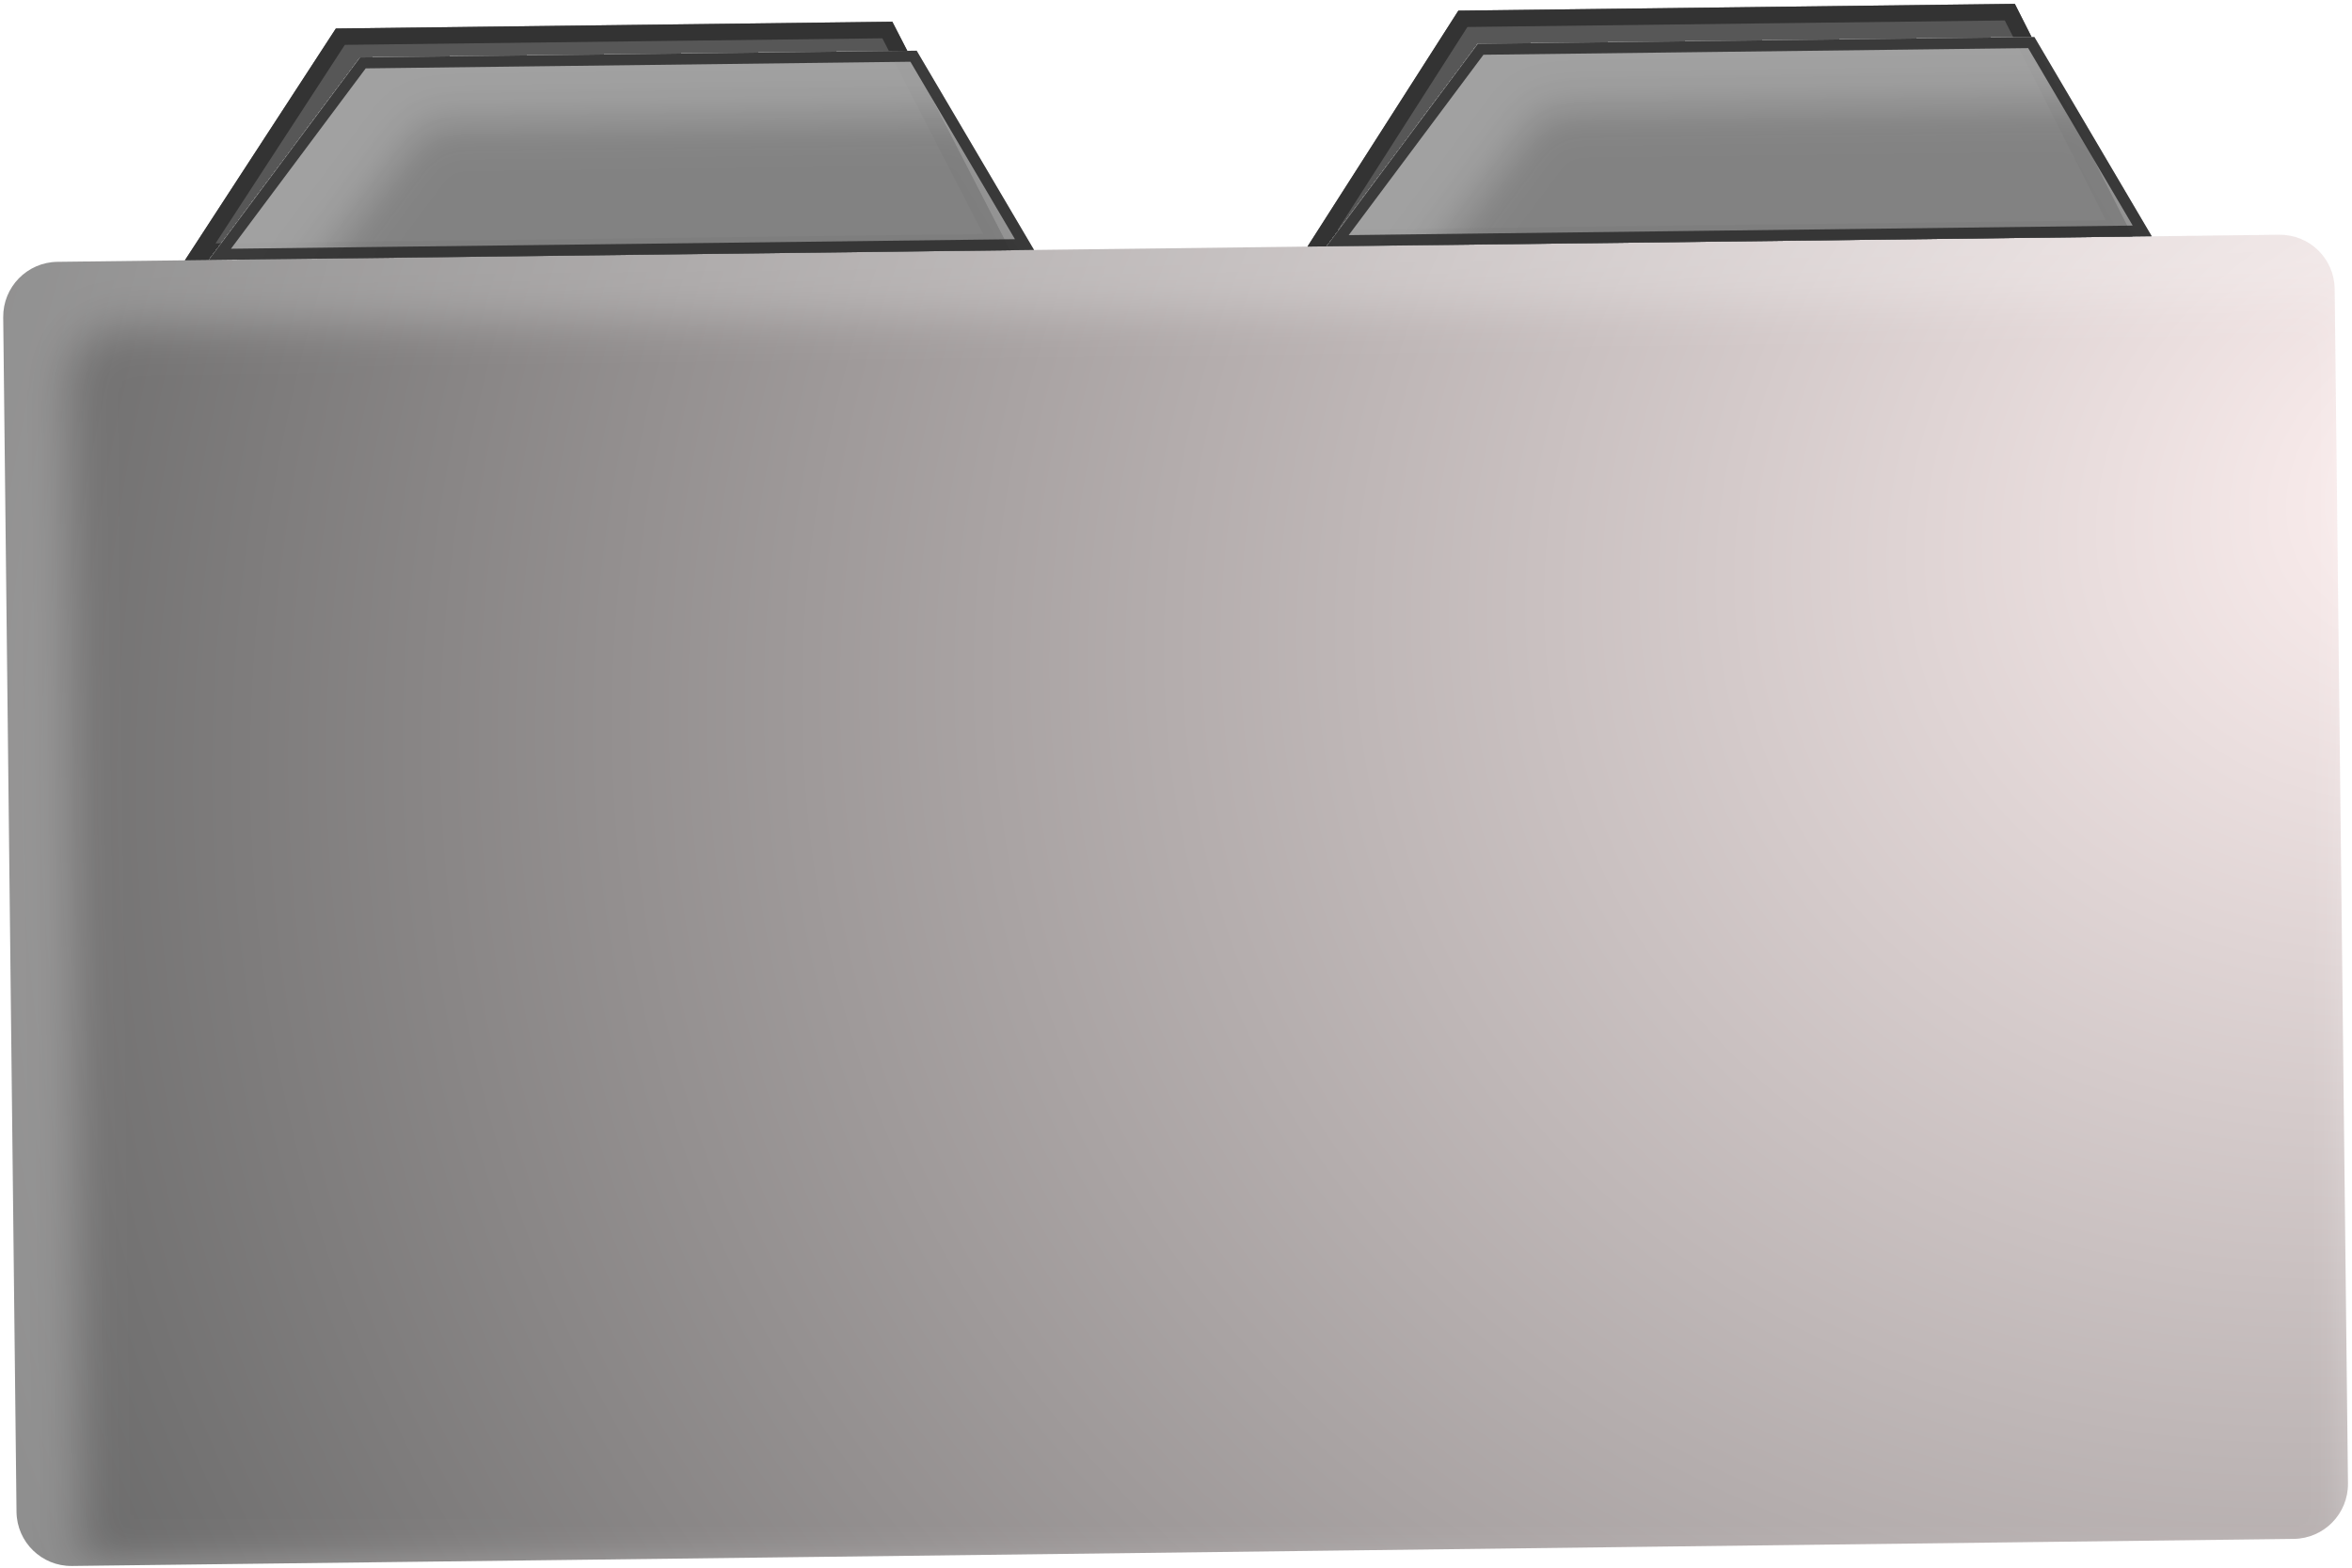
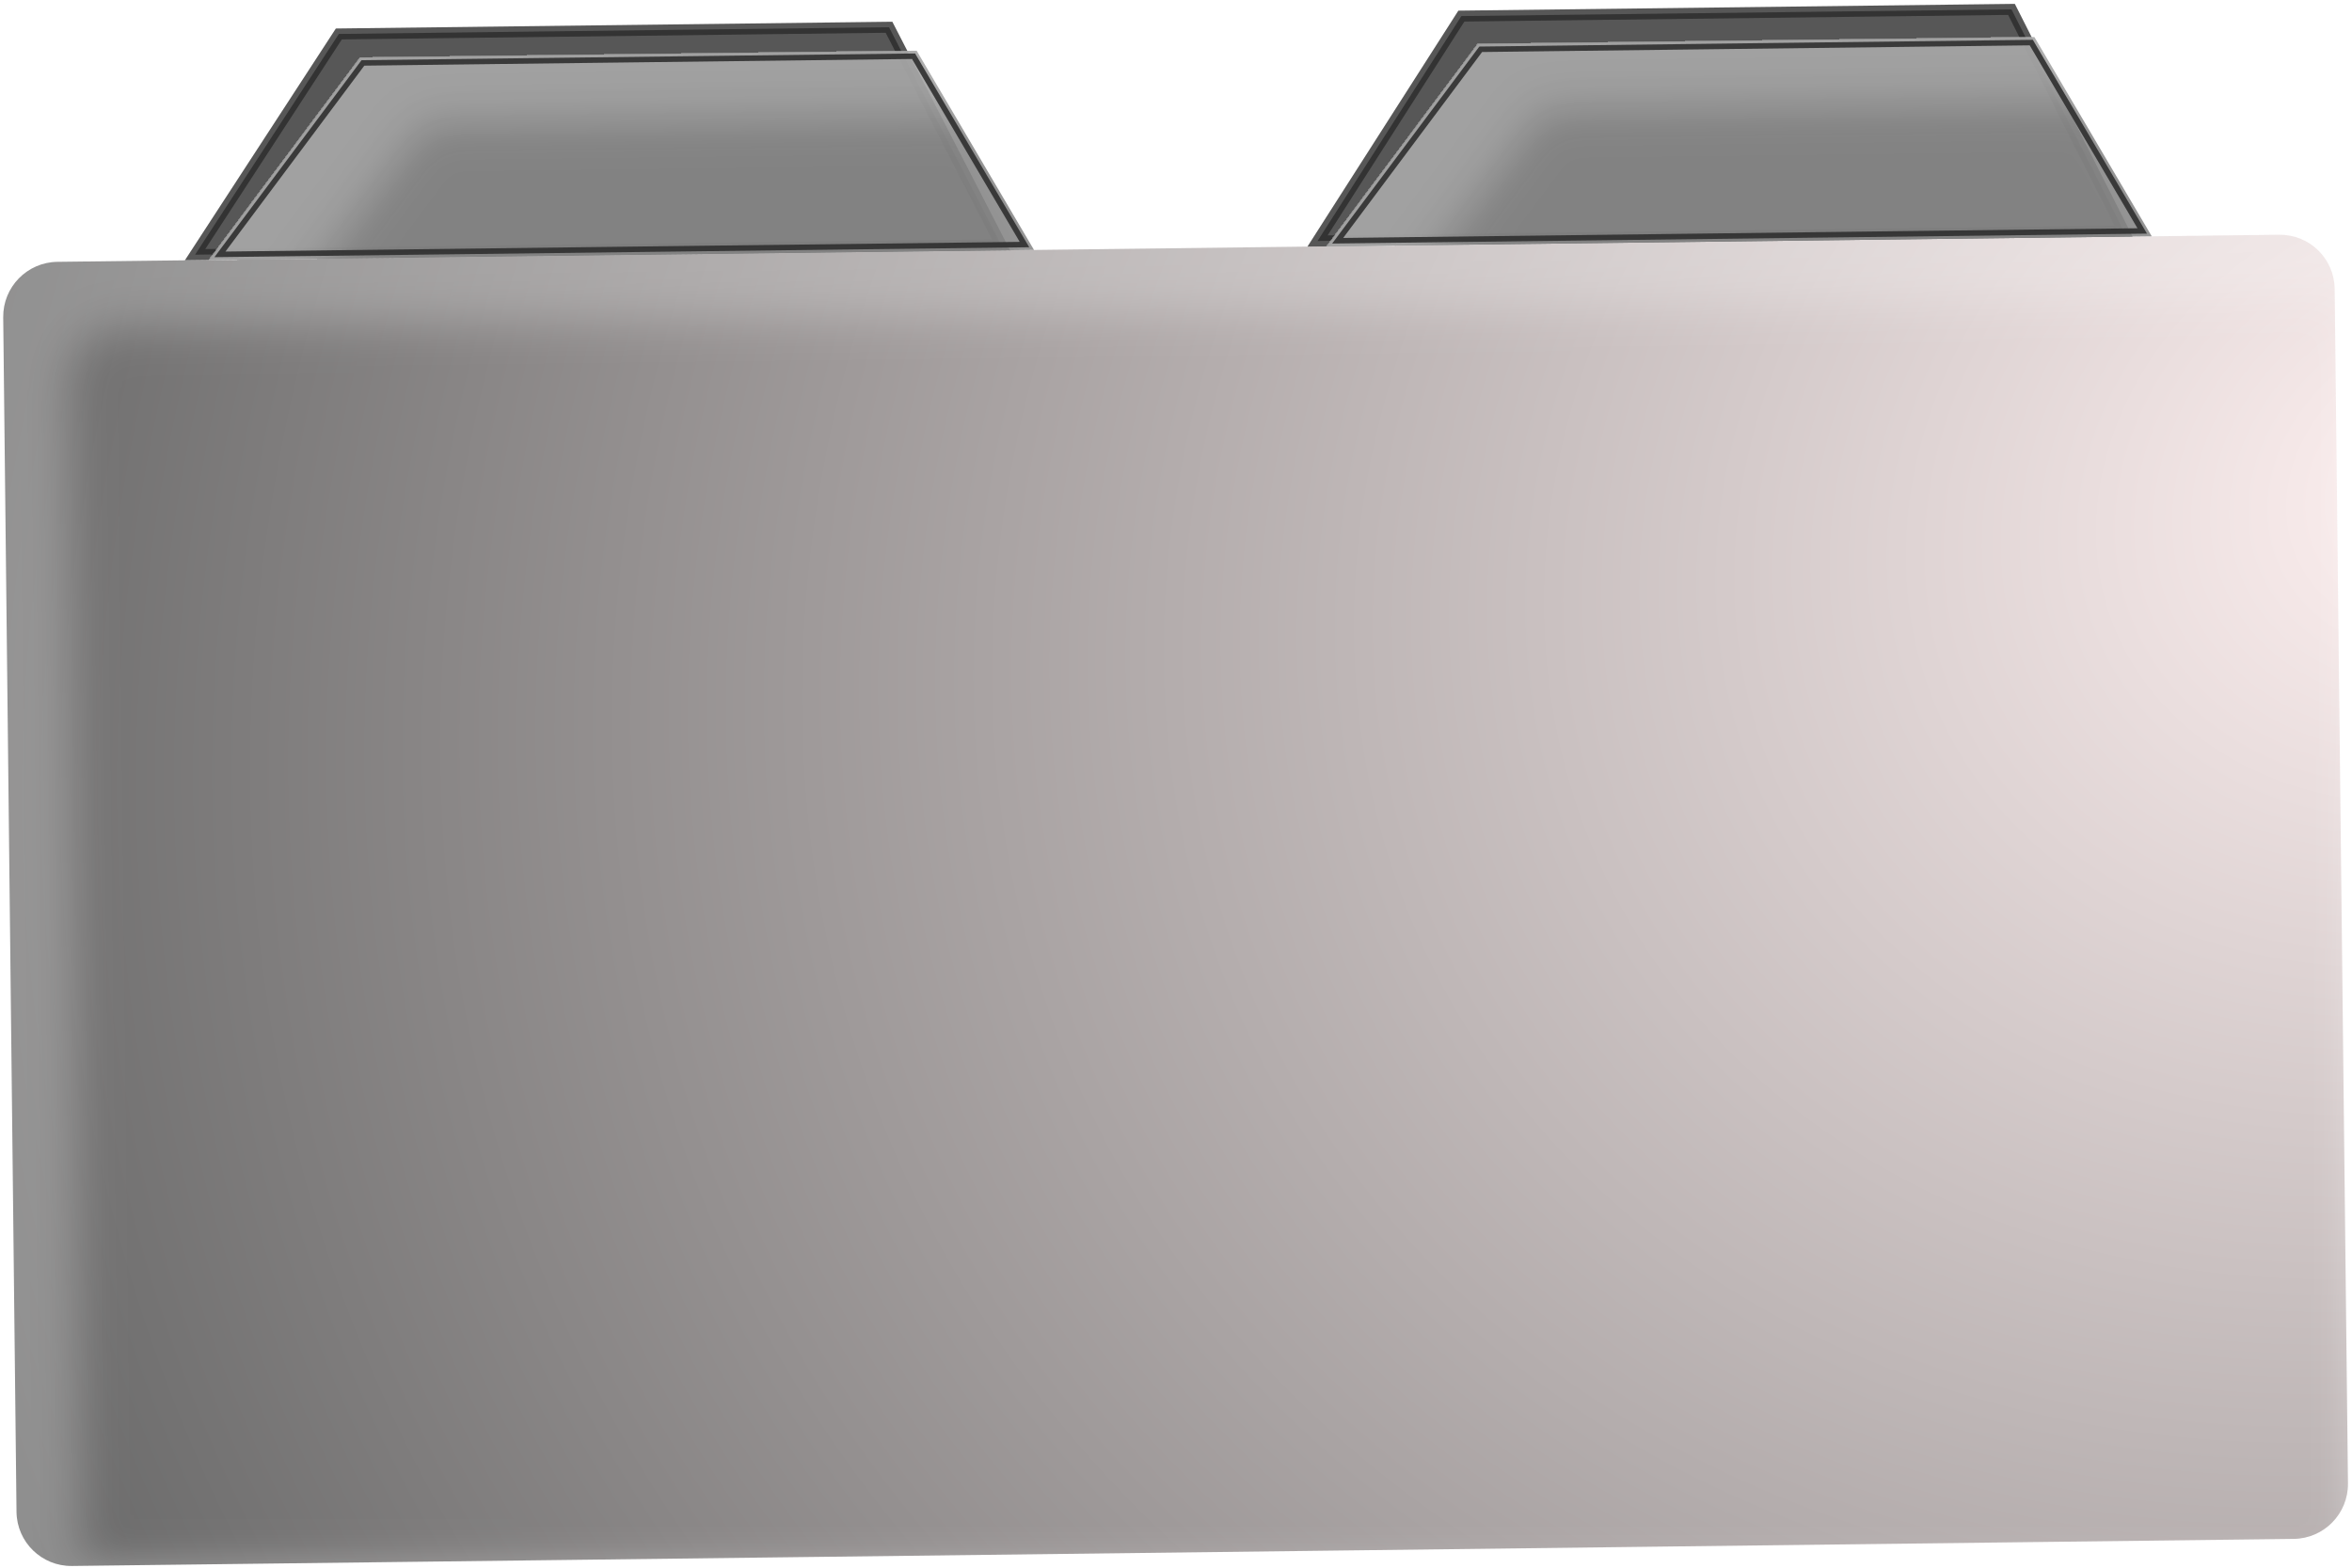
<svg xmlns="http://www.w3.org/2000/svg" width="429" height="286" viewBox="0 0 429 286" fill="none">
  <g filter="url(#filter0_i_1179_2799)">
    <path d="M13.123 285.688C7.601 285.755 3.074 281.333 3.012 275.81L0.587 57.888C0.525 52.365 4.952 47.834 10.475 47.767L415.728 42.826C421.251 42.758 425.777 47.181 425.839 52.703L428.265 270.625C428.326 276.148 423.899 280.679 418.377 280.747L13.123 285.688Z" fill="url(#paint0_radial_1179_2799)" />
  </g>
  <path d="M33.726 47.483L61.259 5.201L162.759 3.963L184.226 45.648L33.726 47.483Z" fill="#454545" fill-opacity="0.9" />
-   <path d="M161.85 5.474L181.781 44.178L36.514 45.949L62.078 6.691L161.85 5.474Z" stroke="#2F2F2F" stroke-opacity="0.9" stroke-width="3" />
+   <path d="M161.85 5.474L181.781 44.178L36.514 45.949L62.078 6.691L161.85 5.474Z" stroke="#2F2F2F" stroke-opacity="0.9" strokeWidth="3" />
  <path d="M238.477 44.987L266.001 1.942L367.502 0.704L388.977 43.152L238.477 44.987Z" fill="#454545" fill-opacity="0.9" />
-   <path d="M366.585 2.215L386.552 41.681L241.237 43.453L266.828 3.432L366.585 2.215Z" stroke="#2F2F2F" stroke-opacity="0.9" stroke-width="3" />
+   <path d="M366.585 2.215L386.552 41.681L241.237 43.453L266.828 3.432L366.585 2.215Z" stroke="#2F2F2F" stroke-opacity="0.9" strokeWidth="3" />
  <g filter="url(#filter1_i_1179_2799)">
    <path d="M38.101 47.43L65.693 10.485L167.194 9.248L188.601 45.595L38.101 47.43Z" fill="#868686" fill-opacity="0.9" />
  </g>
-   <path d="M166.626 10.255L186.864 44.616L40.113 46.406L66.198 11.479L166.626 10.255Z" stroke="#2F2F2F" stroke-opacity="0.9" stroke-width="2" />
+   <path d="M166.626 10.255L186.864 44.616L40.113 46.406L66.198 11.479L166.626 10.255Z" stroke="#2F2F2F" stroke-opacity="0.9" strokeWidth="2" />
  <g filter="url(#filter2_i_1179_2799)">
    <path d="M241.977 44.944L269.569 8L371.07 6.762L392.477 43.109L241.977 44.944Z" fill="#868686" fill-opacity="0.9" />
  </g>
-   <path d="M370.502 7.769L390.74 42.13L243.989 43.92L270.075 8.993L370.502 7.769Z" stroke="#2F2F2F" stroke-opacity="0.9" stroke-width="2" />
+   <path d="M370.502 7.769L390.74 42.13L243.989 43.92L270.075 8.993L370.502 7.769Z" stroke="#2F2F2F" stroke-opacity="0.9" strokeWidth="2" />
  <defs>
    <filter id="filter0_i_1179_2799" x="0.586" y="42.825" width="435.679" height="250.864" filterUnits="userSpaceOnUse" color-interpolation-filters="sRGB">
      <feFlood flood-opacity="0" result="BackgroundImageFix" />
      <feBlend mode="normal" in="SourceGraphic" in2="BackgroundImageFix" result="shape" />
      <feColorMatrix in="SourceAlpha" type="matrix" values="0 0 0 0 0 0 0 0 0 0 0 0 0 0 0 0 0 0 127 0" result="hardAlpha" />
      <feOffset dx="12" dy="12" />
      <feGaussianBlur stdDeviation="4" />
      <feComposite in2="hardAlpha" operator="arithmetic" k2="-1" k3="1" />
      <feColorMatrix type="matrix" values="0 0 0 0 1 0 0 0 0 1 0 0 0 0 1 0 0 0 0.25 0" />
      <feBlend mode="normal" in2="shape" result="effect1_innerShadow_1179_2799" />
    </filter>
    <filter id="filter1_i_1179_2799" x="38.101" y="9.248" width="158.501" height="46.182" filterUnits="userSpaceOnUse" color-interpolation-filters="sRGB">
      <feFlood flood-opacity="0" result="BackgroundImageFix" />
      <feBlend mode="normal" in="SourceGraphic" in2="BackgroundImageFix" result="shape" />
      <feColorMatrix in="SourceAlpha" type="matrix" values="0 0 0 0 0 0 0 0 0 0 0 0 0 0 0 0 0 0 127 0" result="hardAlpha" />
      <feOffset dx="12" dy="12" />
      <feGaussianBlur stdDeviation="4" />
      <feComposite in2="hardAlpha" operator="arithmetic" k2="-1" k3="1" />
      <feColorMatrix type="matrix" values="0 0 0 0 1 0 0 0 0 1 0 0 0 0 1 0 0 0 0.25 0" />
      <feBlend mode="normal" in2="shape" result="effect1_innerShadow_1179_2799" />
    </filter>
    <filter id="filter2_i_1179_2799" x="241.977" y="6.762" width="158.501" height="46.182" filterUnits="userSpaceOnUse" color-interpolation-filters="sRGB">
      <feFlood flood-opacity="0" result="BackgroundImageFix" />
      <feBlend mode="normal" in="SourceGraphic" in2="BackgroundImageFix" result="shape" />
      <feColorMatrix in="SourceAlpha" type="matrix" values="0 0 0 0 0 0 0 0 0 0 0 0 0 0 0 0 0 0 127 0" result="hardAlpha" />
      <feOffset dx="12" dy="12" />
      <feGaussianBlur stdDeviation="4" />
      <feComposite in2="hardAlpha" operator="arithmetic" k2="-1" k3="1" />
      <feColorMatrix type="matrix" values="0 0 0 0 1 0 0 0 0 1 0 0 0 0 1 0 0 0 0.25 0" />
      <feBlend mode="normal" in2="shape" result="effect1_innerShadow_1179_2799" />
    </filter>
    <radialGradient id="paint0_radial_1179_2799" cx="0" cy="0" r="1" gradientUnits="userSpaceOnUse" gradientTransform="translate(446.5 91) rotate(157.275) scale(484.078 402.835)">
      <stop stop-color="#FFF1F1" />
      <stop offset="0.984" stop-color="#696969" />
    </radialGradient>
  </defs>
</svg>
